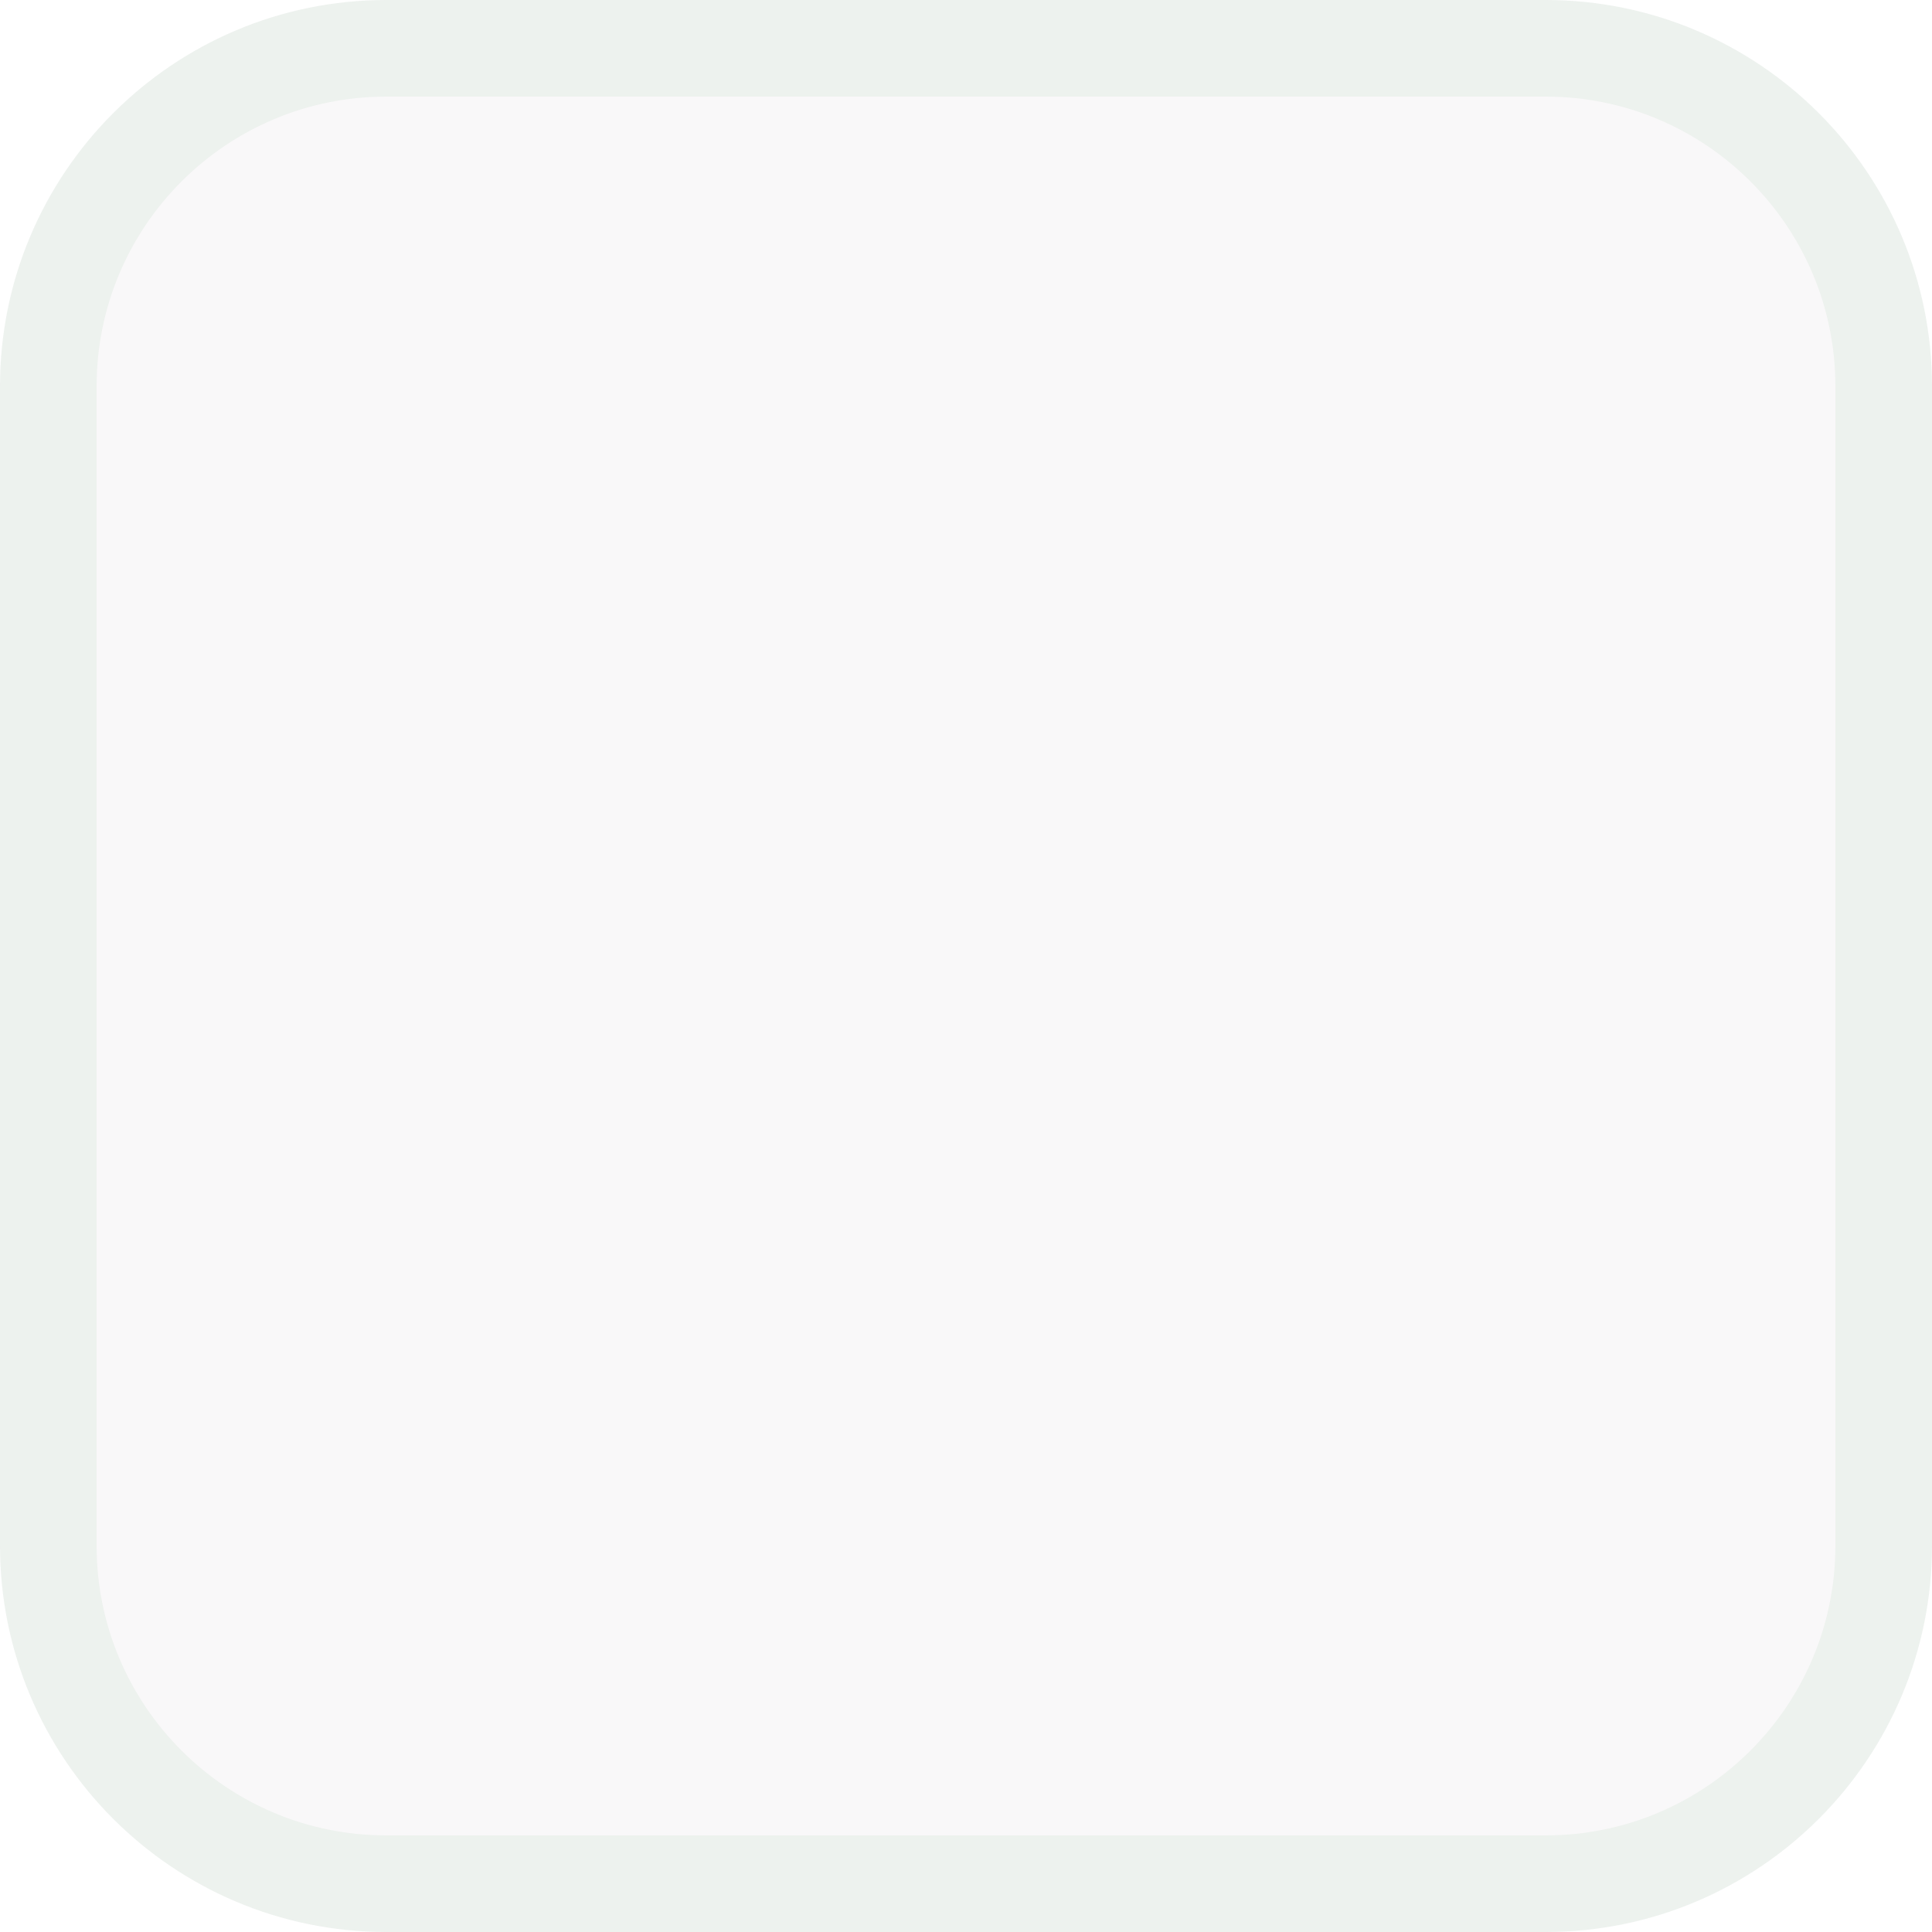
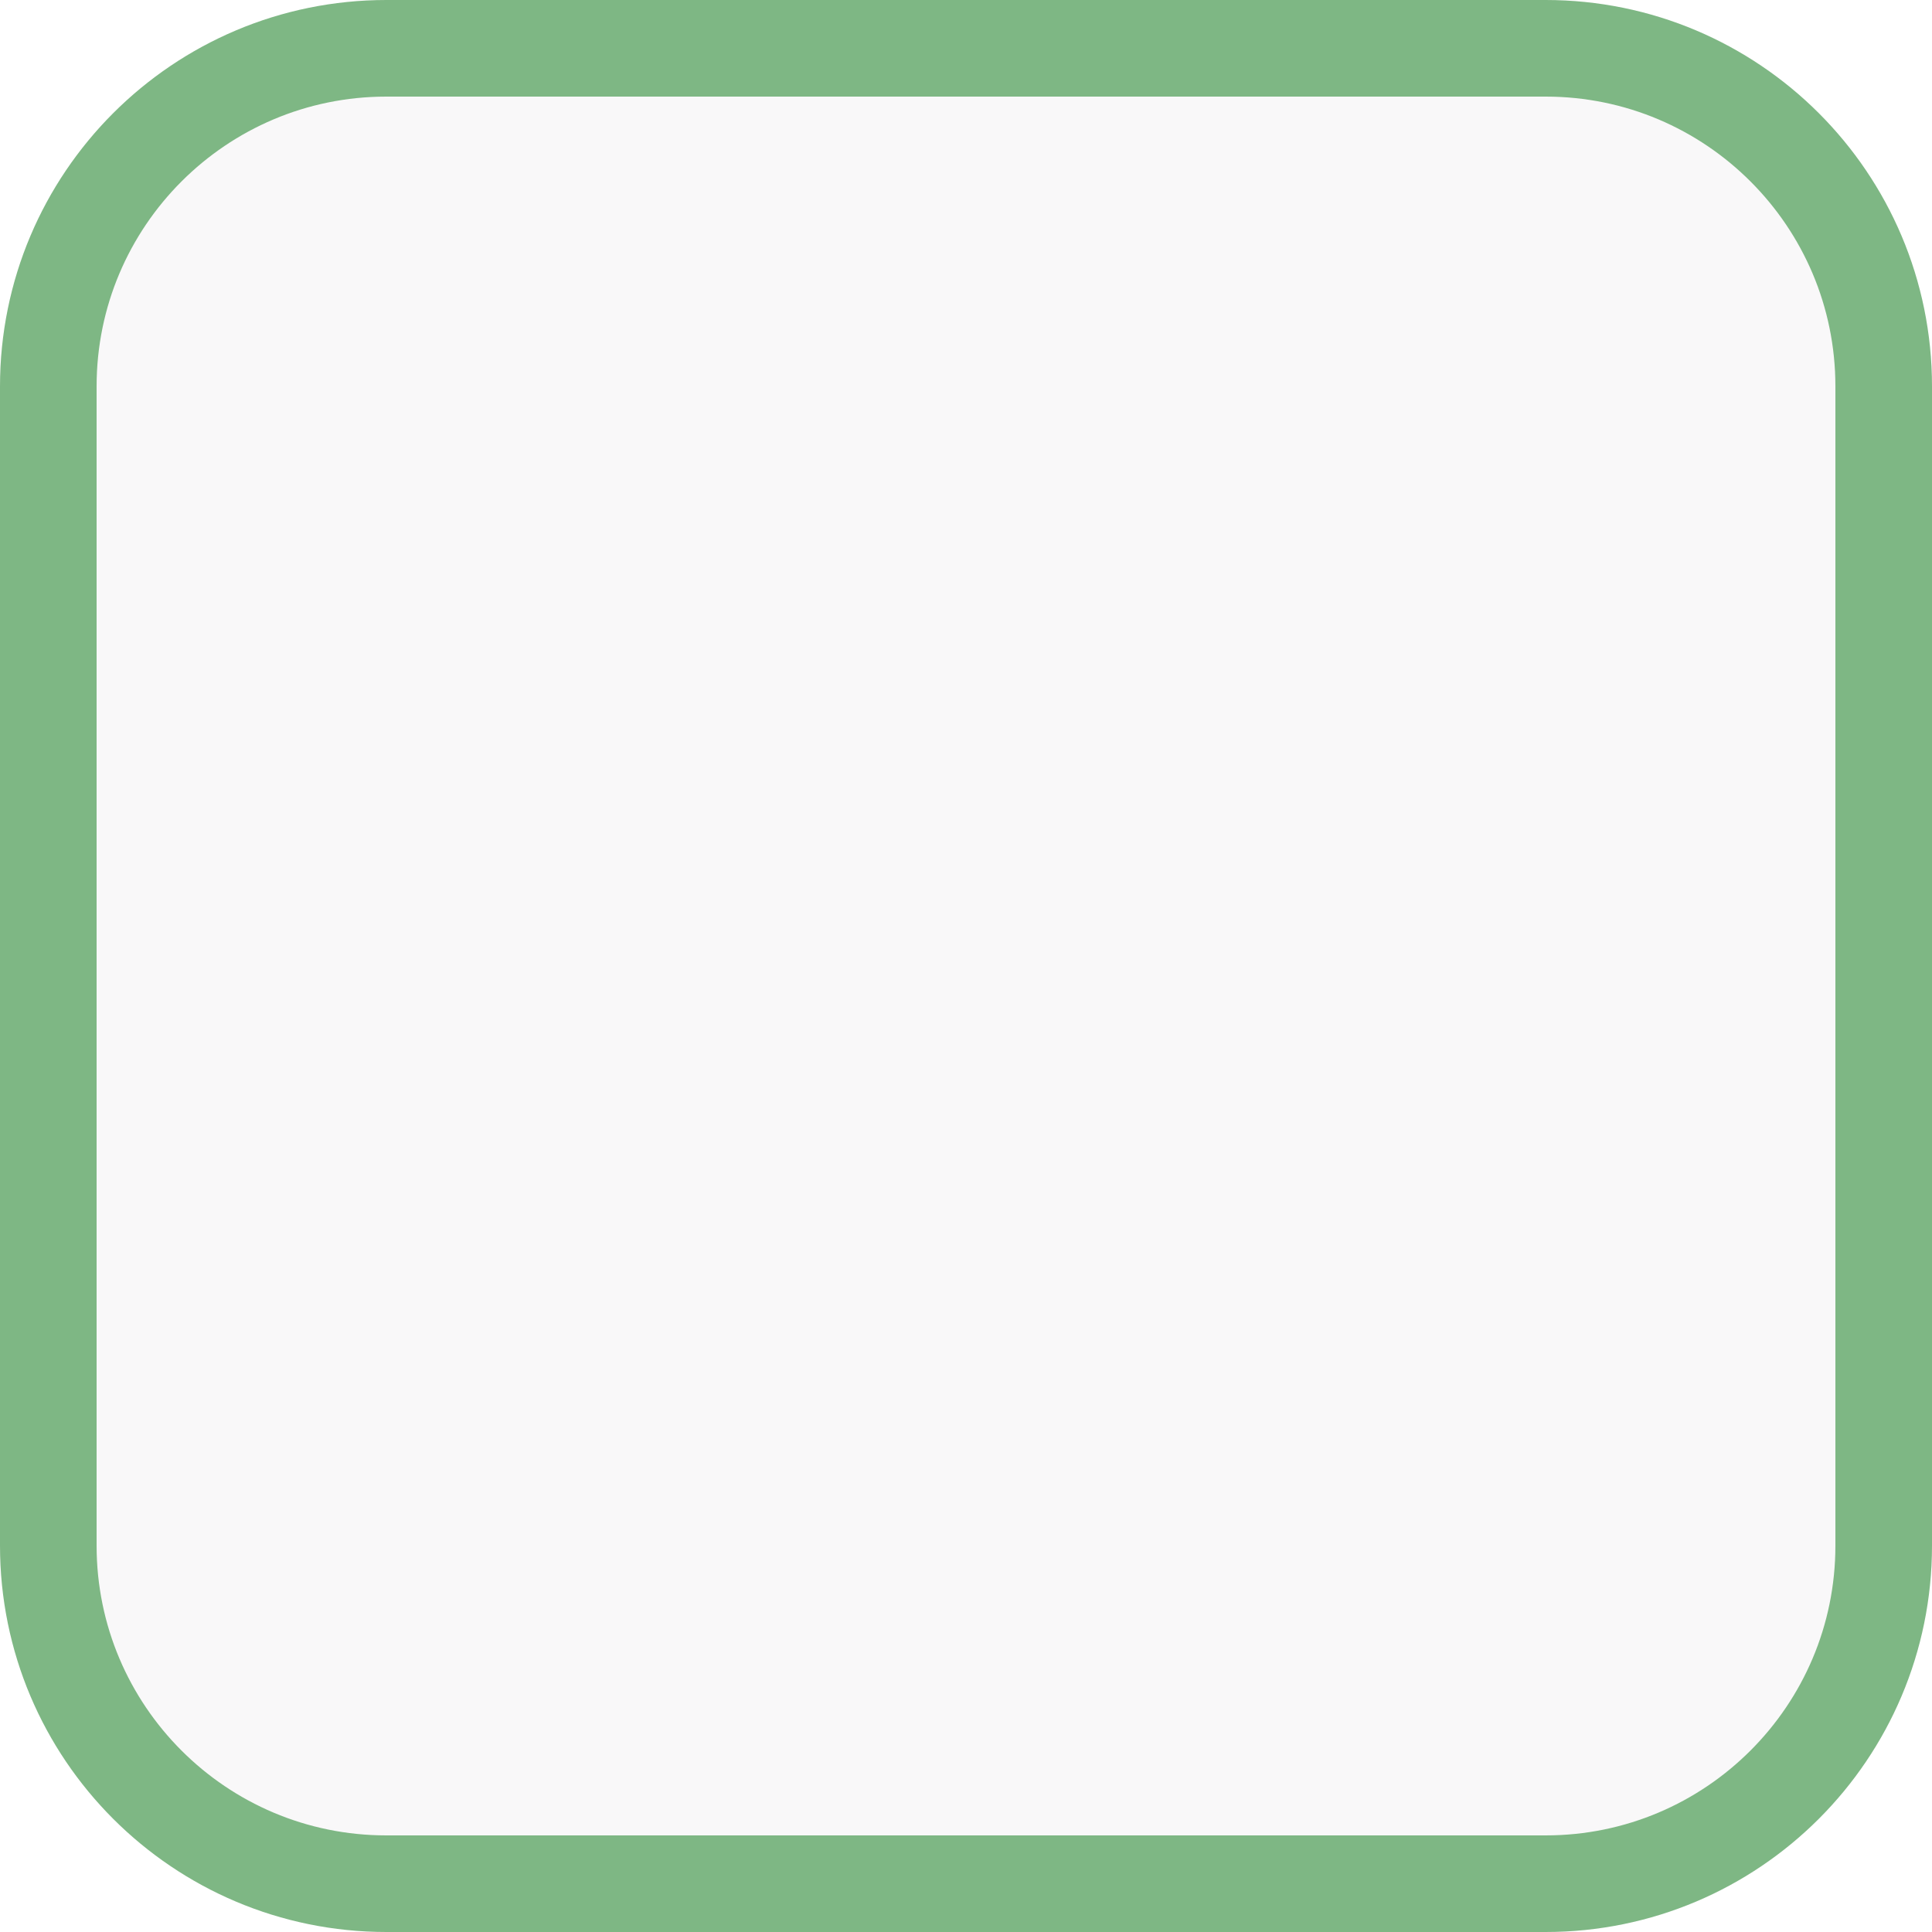
<svg xmlns="http://www.w3.org/2000/svg" width="30" height="30" viewBox="0 0 20 20" fill="none">
  <rect opacity="0.03" width="20" height="20" rx="4" fill="#1F0F32" />
-   <rect opacity="0.05" x="0.5" y="0.5" width="19" height="19" rx="3.5" stroke="#04760F" />
+   <rect opacity="0.5" x="0.5" y="0.5" width="19" height="19" rx="3.5" stroke="#04760F" />
</svg>
